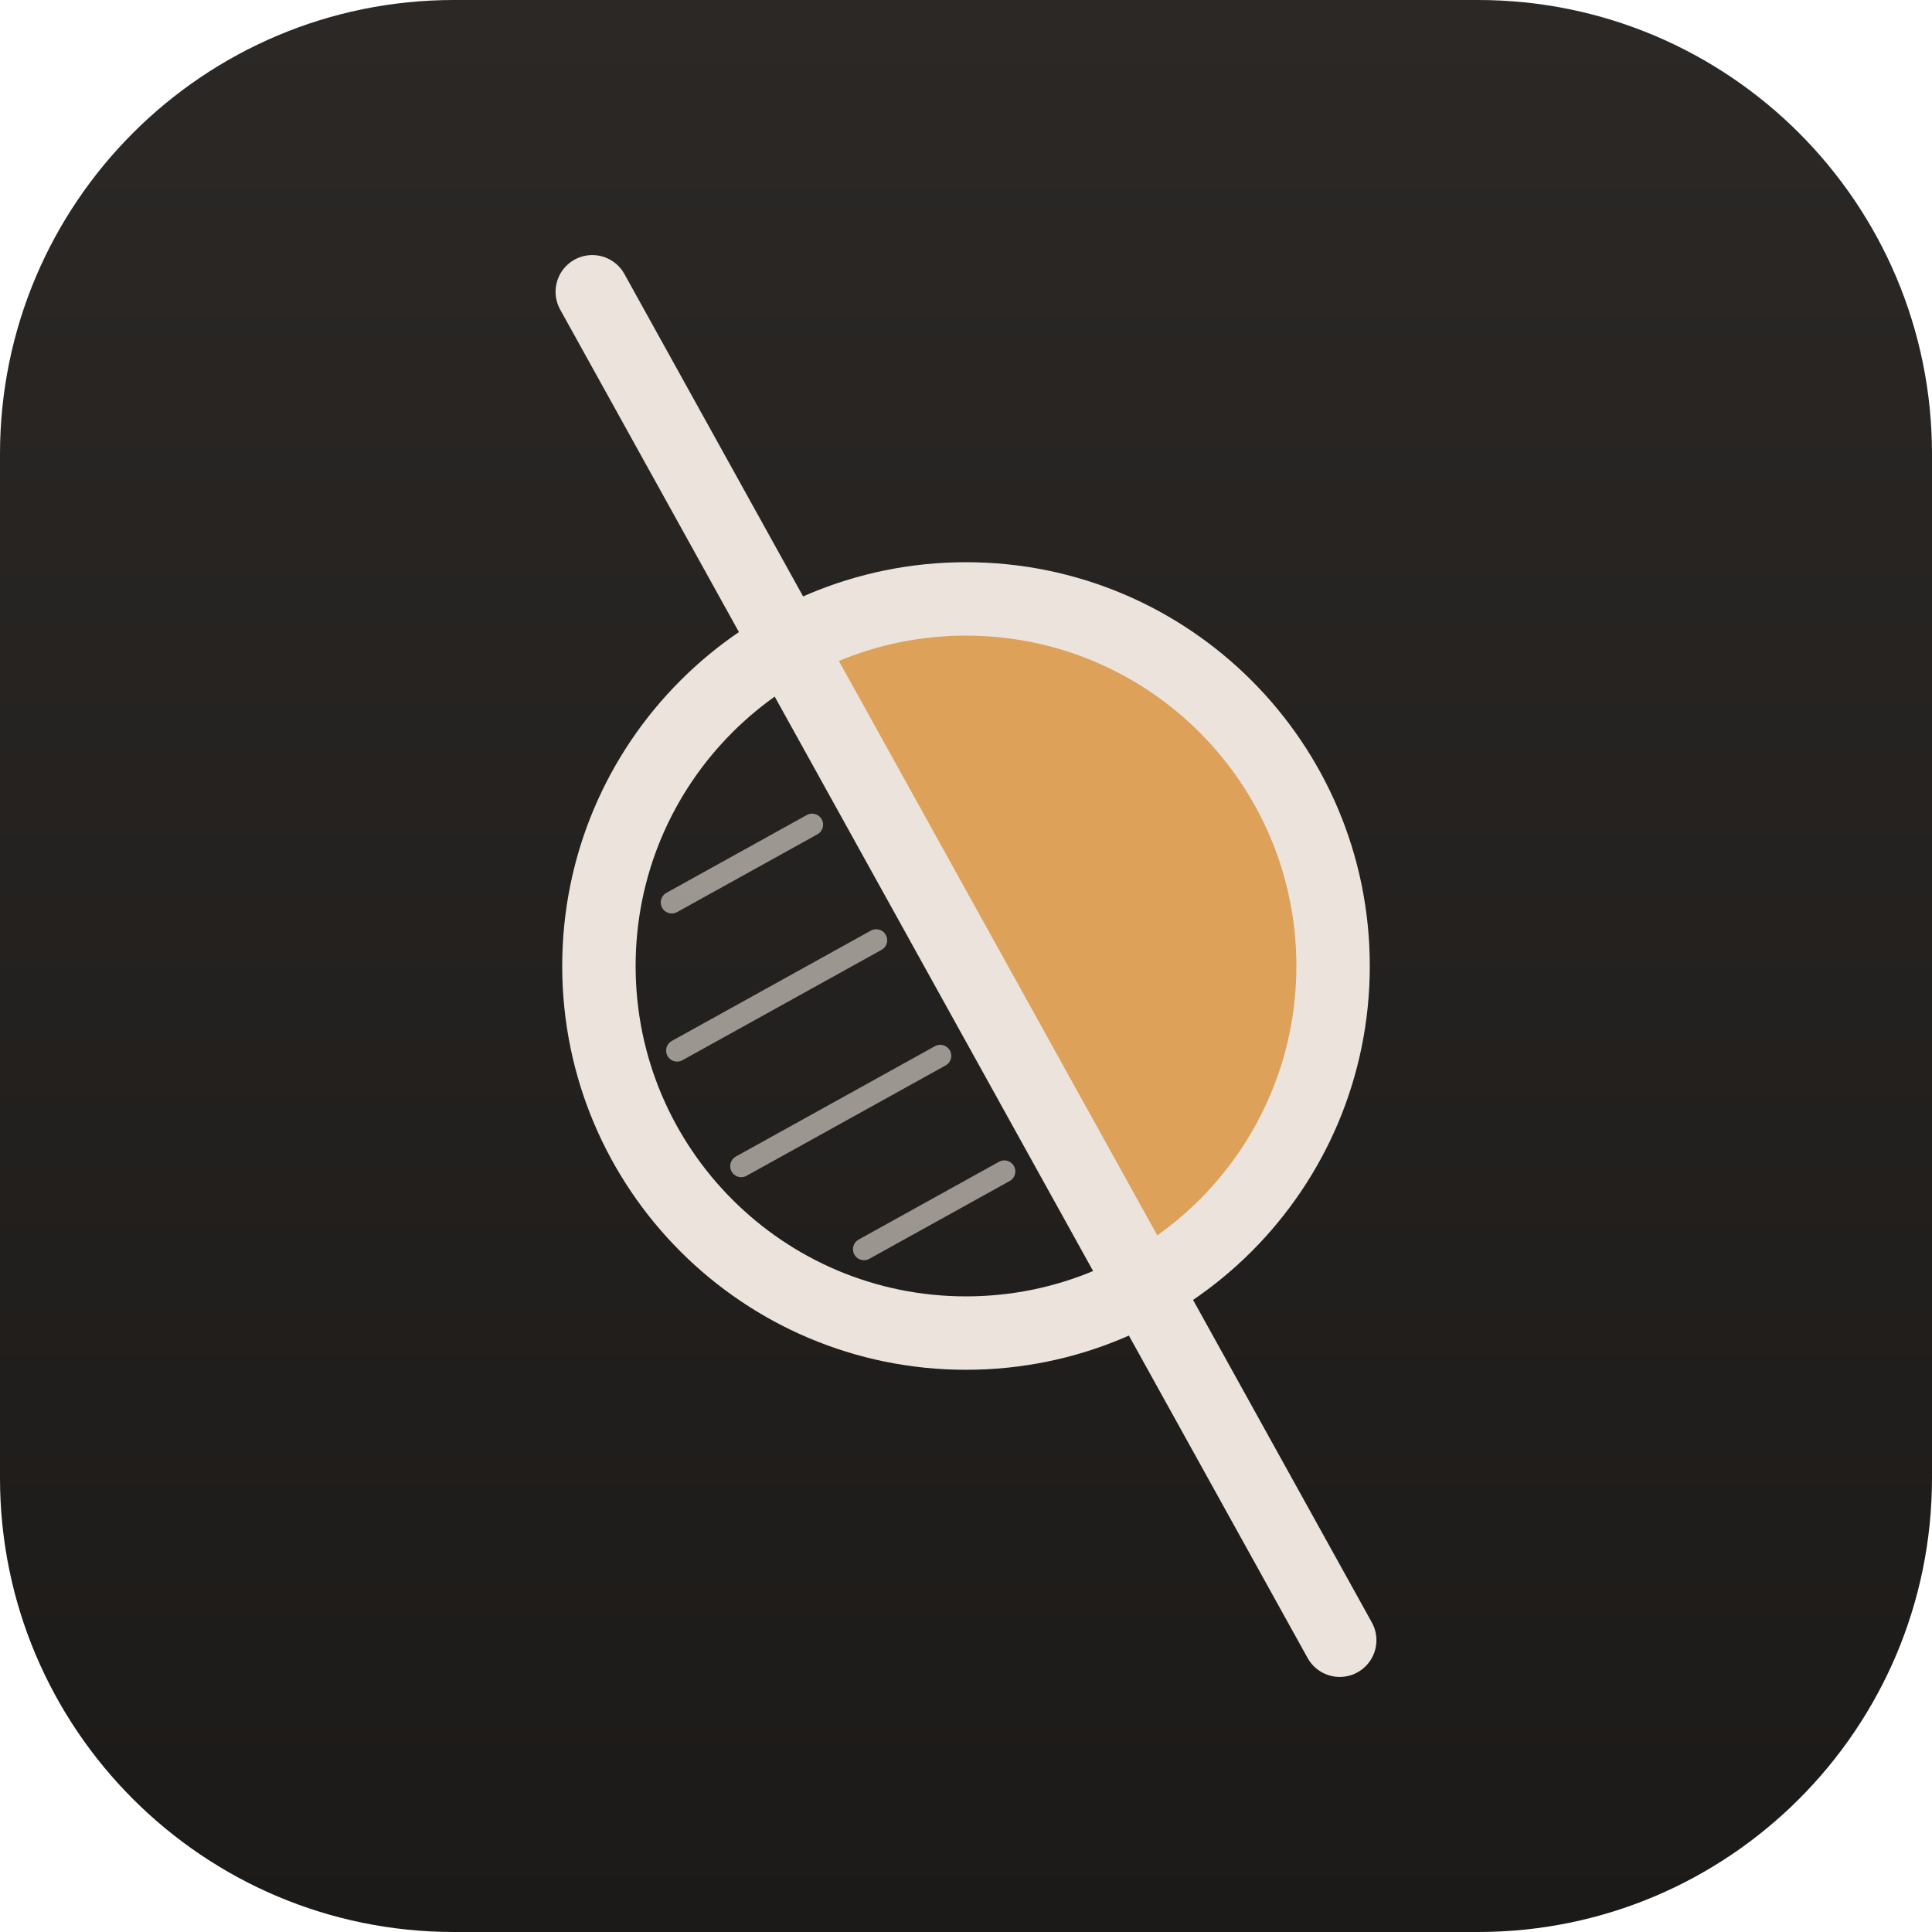
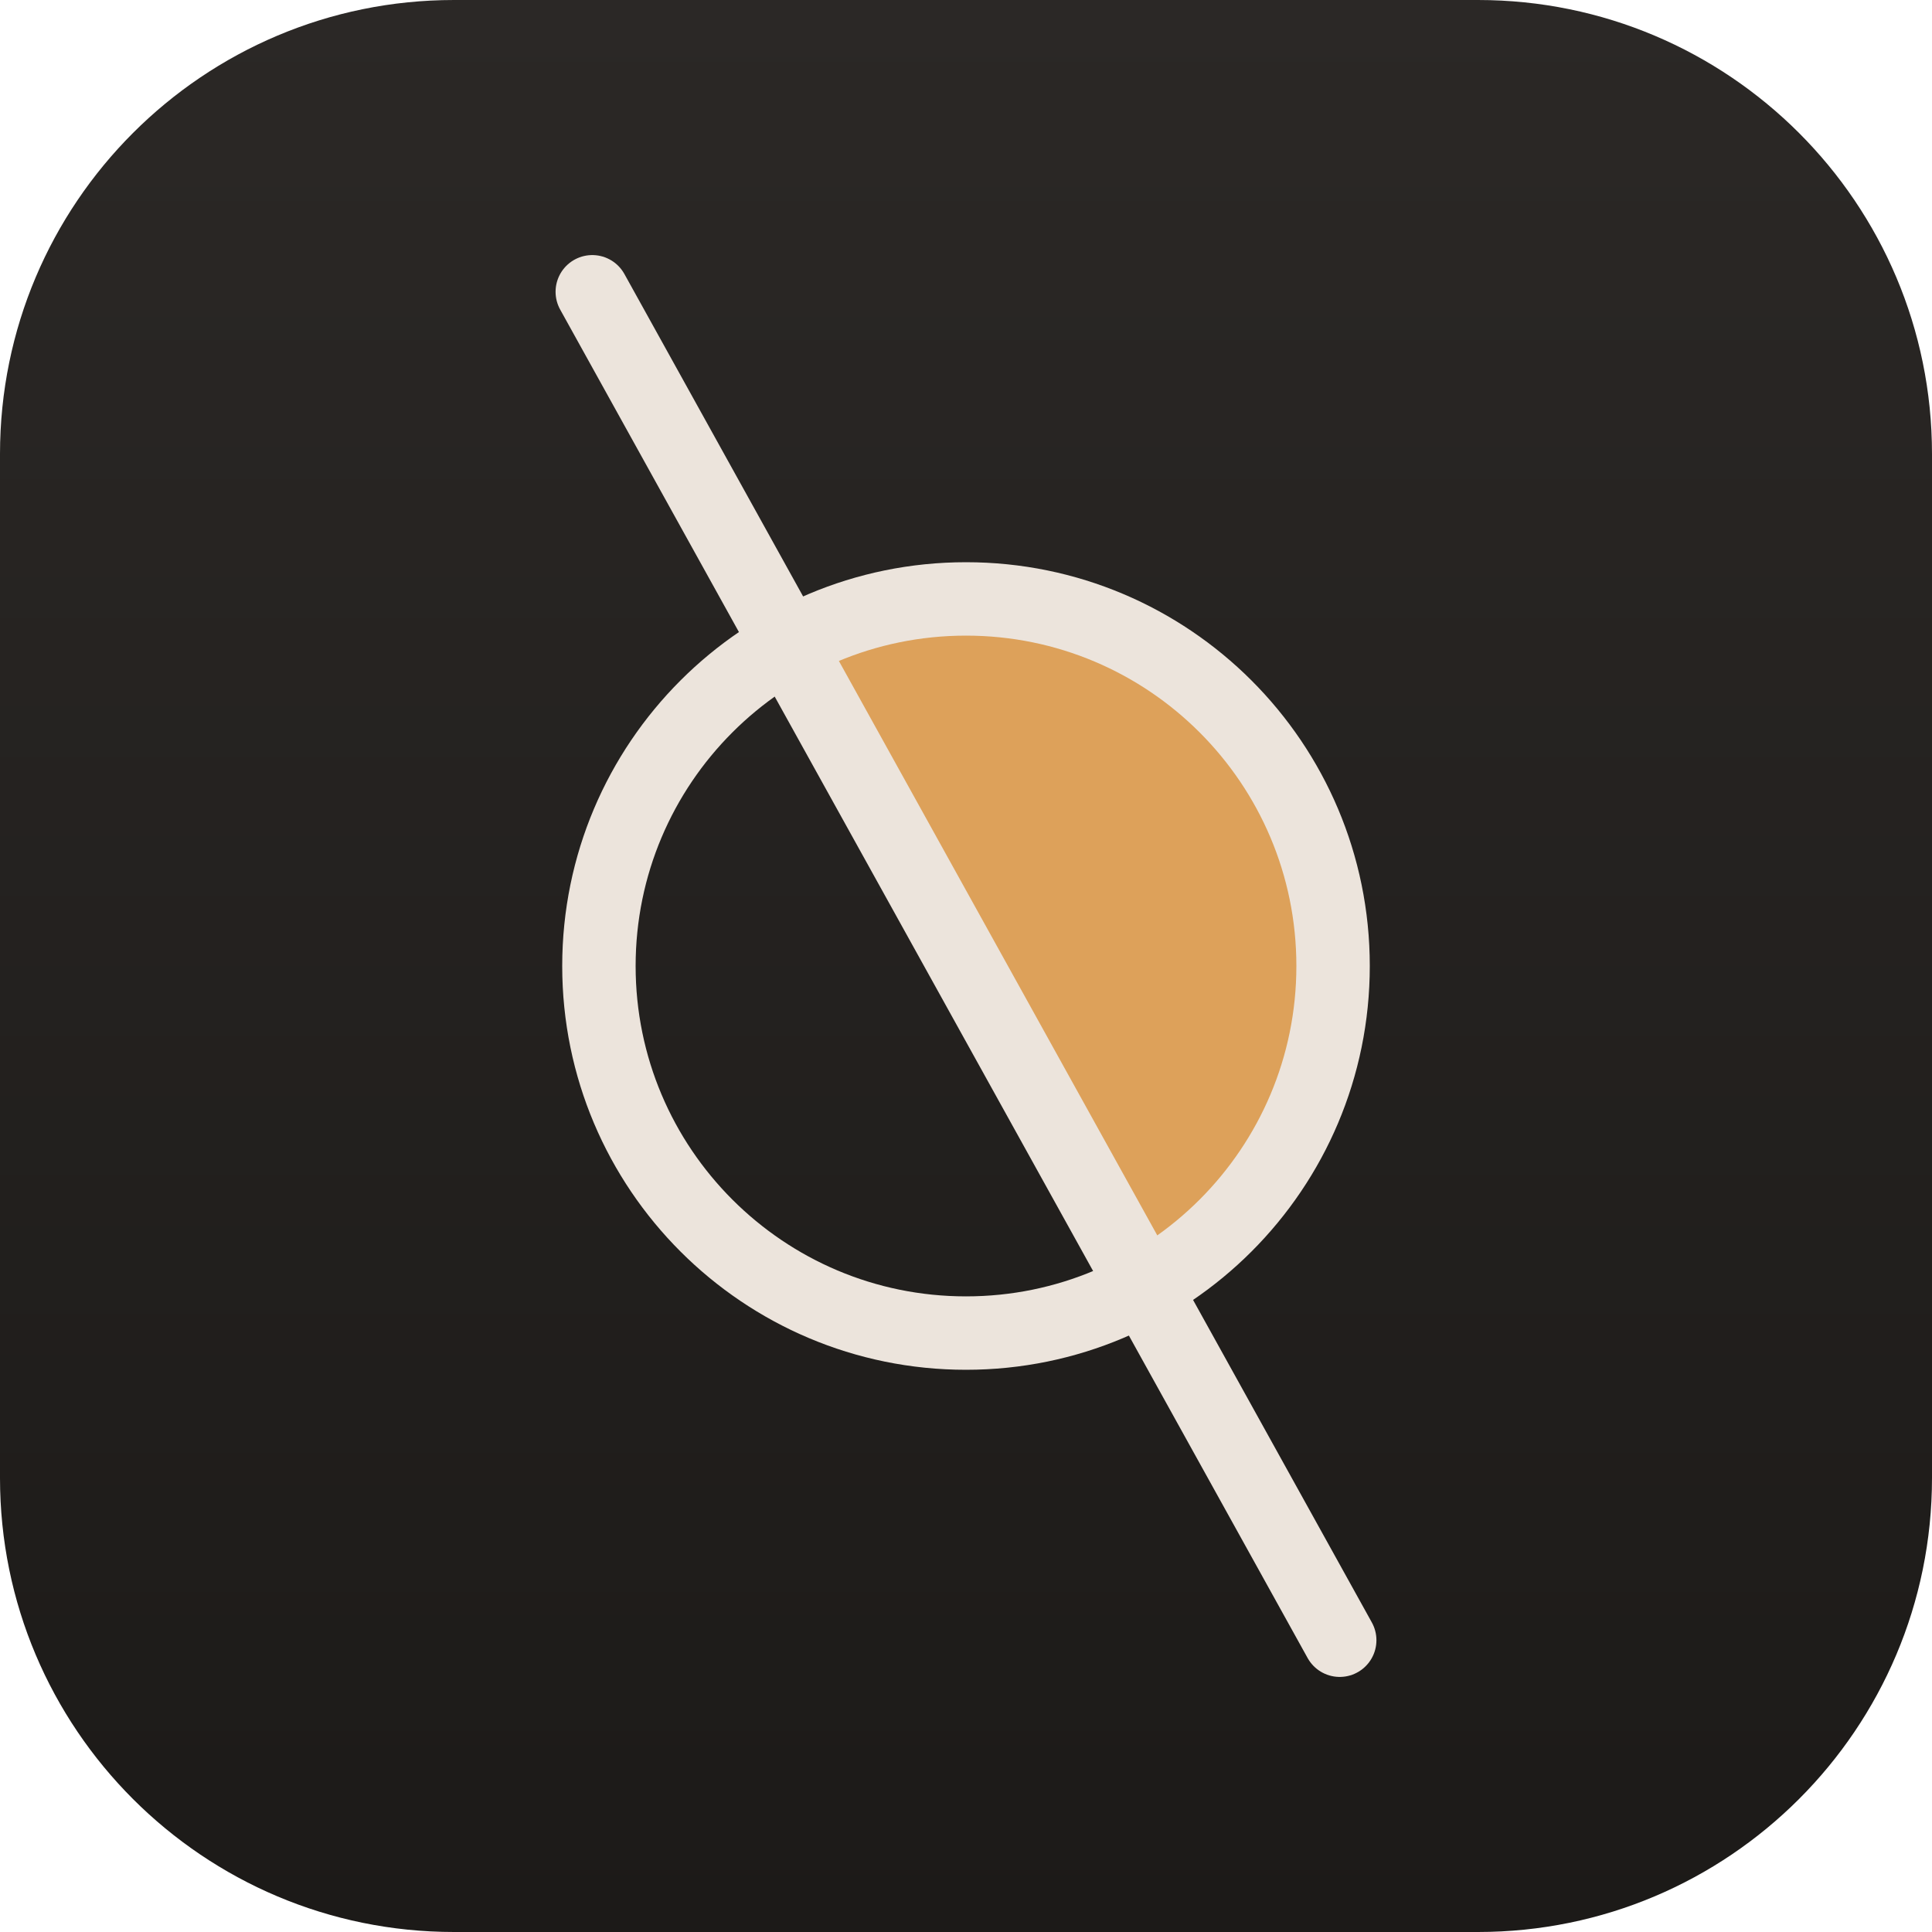
<svg xmlns="http://www.w3.org/2000/svg" viewBox="0 0 1024 1024" width="1024" height="1024">
  <defs>
    <linearGradient id="face" x1="0" y1="0" x2="0" y2="1">
      <stop offset="0" stop-color="#2b2826" />
      <stop offset="1" stop-color="#1c1a18" />
    </linearGradient>
  </defs>
  <rect width="1024" height="1024" rx="240.64" fill="url(#face)" />
  <path d="M417.68 341.83 A194.56 194.56 0 0 1 606.32 682.17 Z" fill="#dda15a" />
  <g fill="none" stroke="#ece4dc" stroke-linecap="round">
    <circle cx="512" cy="512" r="194.56" stroke-width="38.91" />
-     <path d="M430.43 437.09 L356.06 478.32" stroke-opacity="0.6" stroke-width="11.67" />
-     <path d="M464.39 498.35 L358.89 556.83" stroke-opacity="0.6" stroke-width="11.67" />
-     <path d="M498.35 559.61 L392.85 618.09" stroke-opacity="0.6" stroke-width="11.67" />
-     <path d="M532.31 620.87 L457.93 662.10" stroke-opacity="0.6" stroke-width="11.67" />
    <path d="M313.92 154.65 L710.08 869.35" stroke-width="38.91" />
  </g>
</svg>
